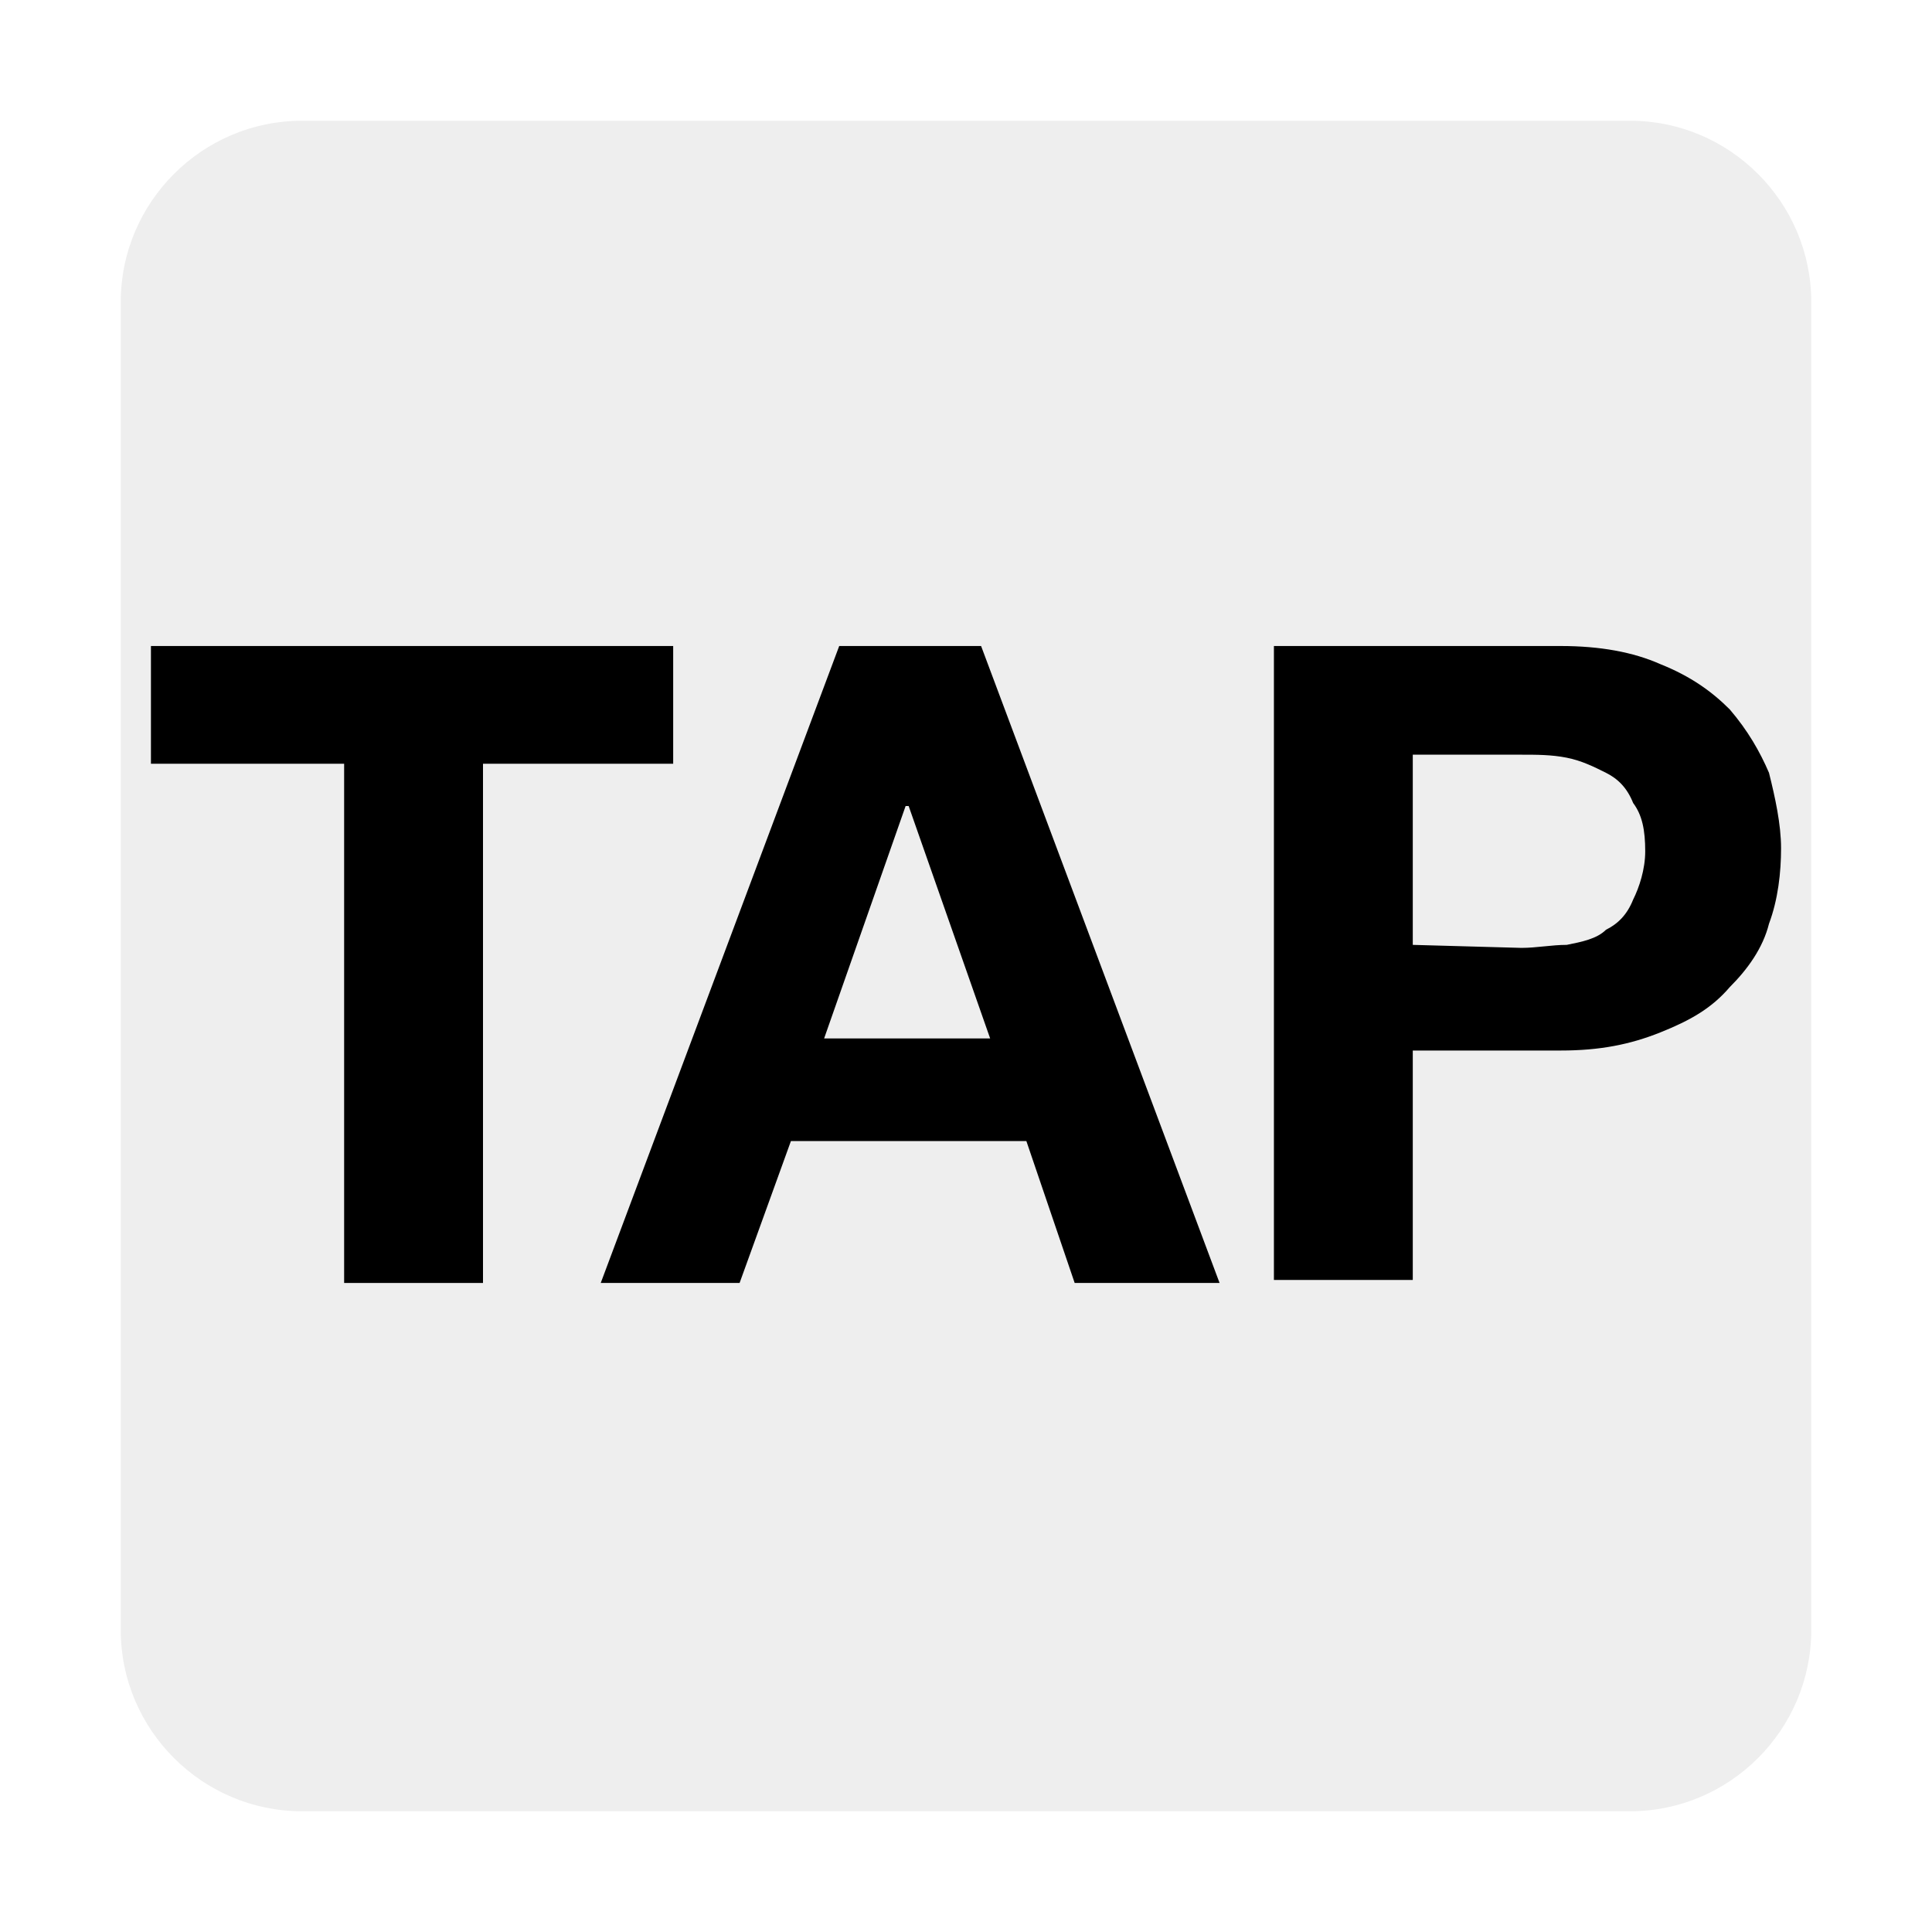
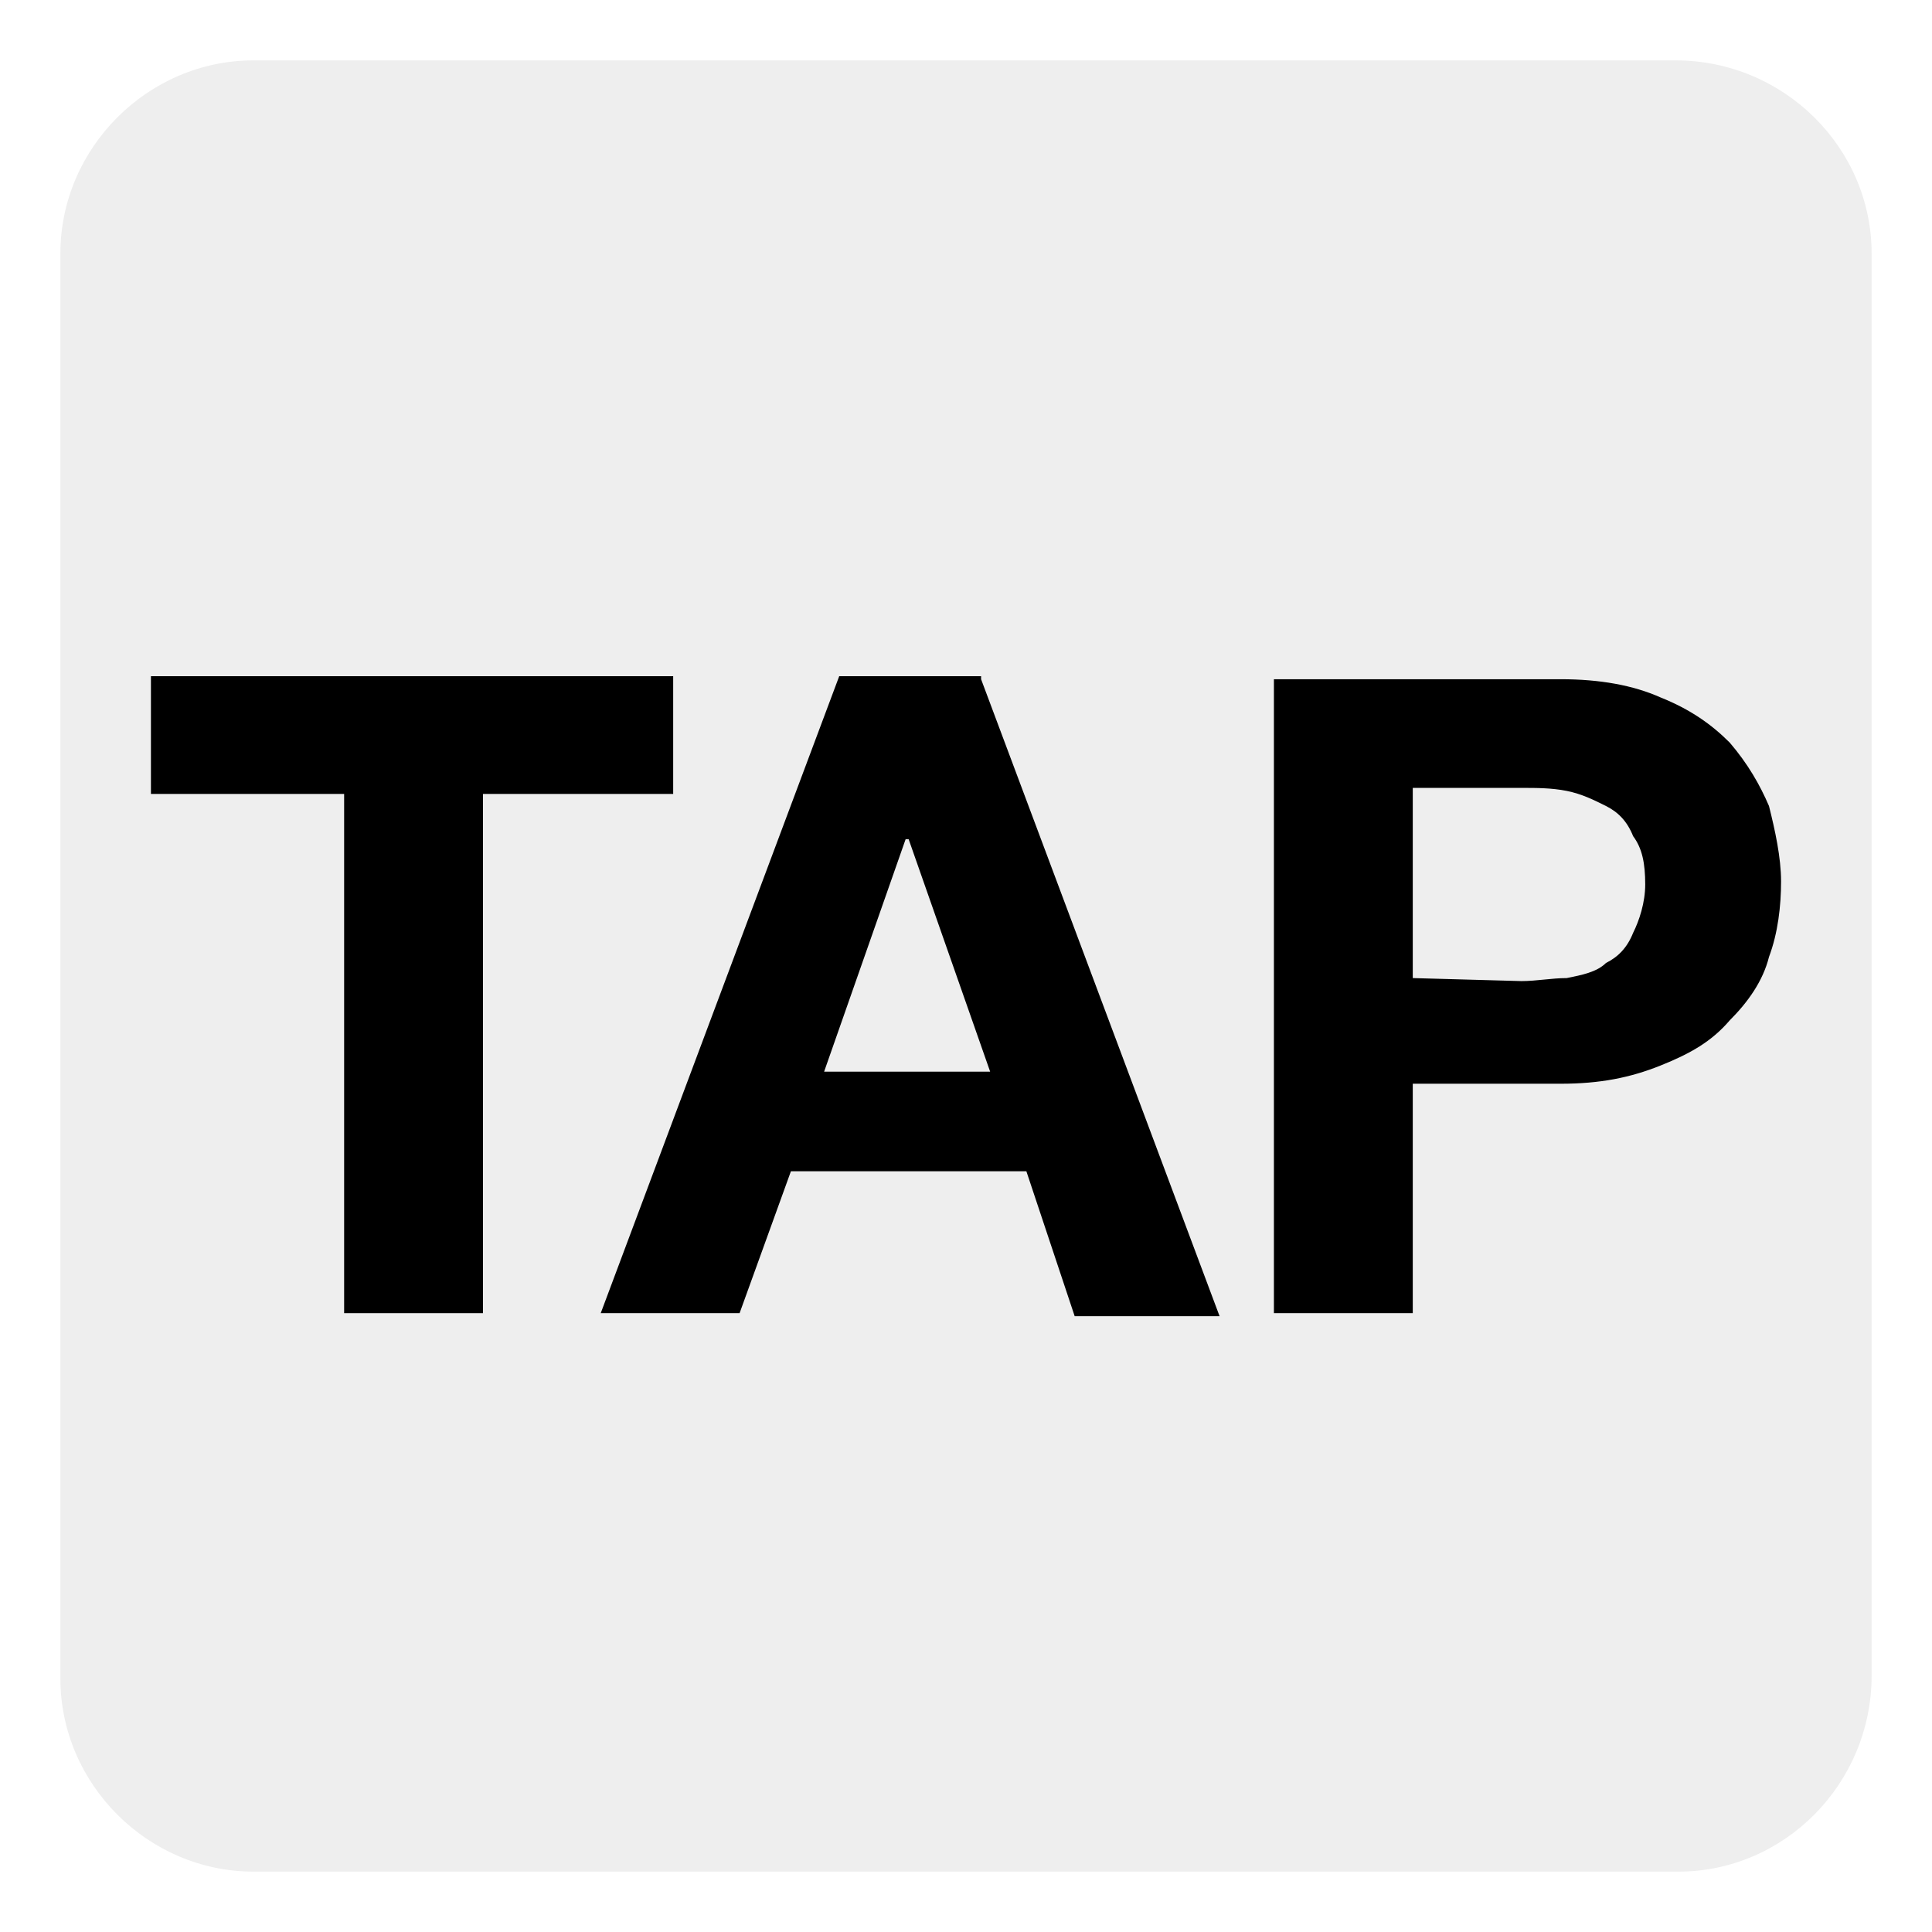
<svg xmlns="http://www.w3.org/2000/svg" version="1.1" id="applogo" x="0px" y="0px" viewBox="0 0 64 64" style="enable-background:new 0 0 64 64;" xml:space="preserve">
  <style type="text/css">
	.st0{fill:#EEEEEE;}
</style>
-   <path class="st0" d="M54,60H10c-3.3,0-6-2.7-6-6V10c0-3.3,2.7-6,6-6h44c3.3,0,6,2.7,6,6v44C60,57.3,57.3,60,54,60z" />
+   <path class="st0" d="M55.6,62H8.4C4.9,62,2,59.1,2,55.6V8.4C2,4.9,4.9,2,8.4,2h47.1C59.1,2,62,4.9,62,8.4v47.1  C62,59.1,59.1,62,55.6,62z" />
  <g>
-     <path d="M5,25.3v-3.9h17.3v3.9H16v17.2h-4.6V25.3H5z" />
-     <path d="M32.5,21.4l7.9,21.1h-4.8l-1.6-4.7h-7.8l-1.7,4.7h-4.6l7.9-21.1H32.5z M32.8,34.4l-2.7-7.7H30l-2.7,7.7H32.8z" />
-     <path d="M51.7,21.4c1.3,0,2.4,0.2,3.3,0.6c1,0.4,1.7,0.9,2.3,1.5c0.6,0.7,1,1.4,1.3,2.1c0.2,0.8,0.4,1.7,0.4,2.5   c0,0.8-0.1,1.7-0.4,2.5c-0.2,0.8-0.7,1.5-1.3,2.1c-0.6,0.7-1.3,1.1-2.3,1.5c-1,0.4-2,0.6-3.3,0.6h-4.9v7.6h-4.6V21.4H51.7z    M50.4,31.4c0.5,0,1-0.1,1.5-0.1c0.5-0.1,1-0.2,1.3-0.5c0.4-0.2,0.7-0.5,0.9-1c0.2-0.4,0.4-1,0.4-1.6c0-0.7-0.1-1.2-0.4-1.6   c-0.2-0.5-0.5-0.8-0.9-1c-0.4-0.2-0.8-0.4-1.3-0.5c-0.5-0.1-1-0.1-1.5-0.1h-3.6v6.3L50.4,31.4L50.4,31.4z" />
+     <path d="M5,26.3v-3.9h17.3v3.9H16v17.2h-4.6V26.3H5z" />
+     <path d="M32.5,22.5l7.9,21.1h-4.8L34,38.8h-7.8l-1.7,4.7h-4.6l7.9-21.1H32.5z M32.8,35.5l-2.7-7.7H30l-2.7,7.7H32.8z" />
+     <path d="M51.7,22.5c1.3,0,2.4,0.2,3.3,0.6c1,0.4,1.7,0.9,2.3,1.5c0.6,0.7,1,1.4,1.3,2.1c0.2,0.8,0.4,1.7,0.4,2.5s-0.1,1.7-0.4,2.5   c-0.2,0.8-0.7,1.5-1.3,2.1c-0.6,0.7-1.3,1.1-2.3,1.5s-2,0.6-3.3,0.6h-4.9v7.6h-4.6v-21H51.7z M50.4,32.5c0.5,0,1-0.1,1.5-0.1   c0.5-0.1,1-0.2,1.3-0.5c0.4-0.2,0.7-0.5,0.9-1c0.2-0.4,0.4-1,0.4-1.6c0-0.7-0.1-1.2-0.4-1.6c-0.2-0.5-0.5-0.8-0.9-1   s-0.8-0.4-1.3-0.5c-0.5-0.1-1-0.1-1.5-0.1h-3.6v6.3L50.4,32.5L50.4,32.5z" />
  </g>
</svg>
